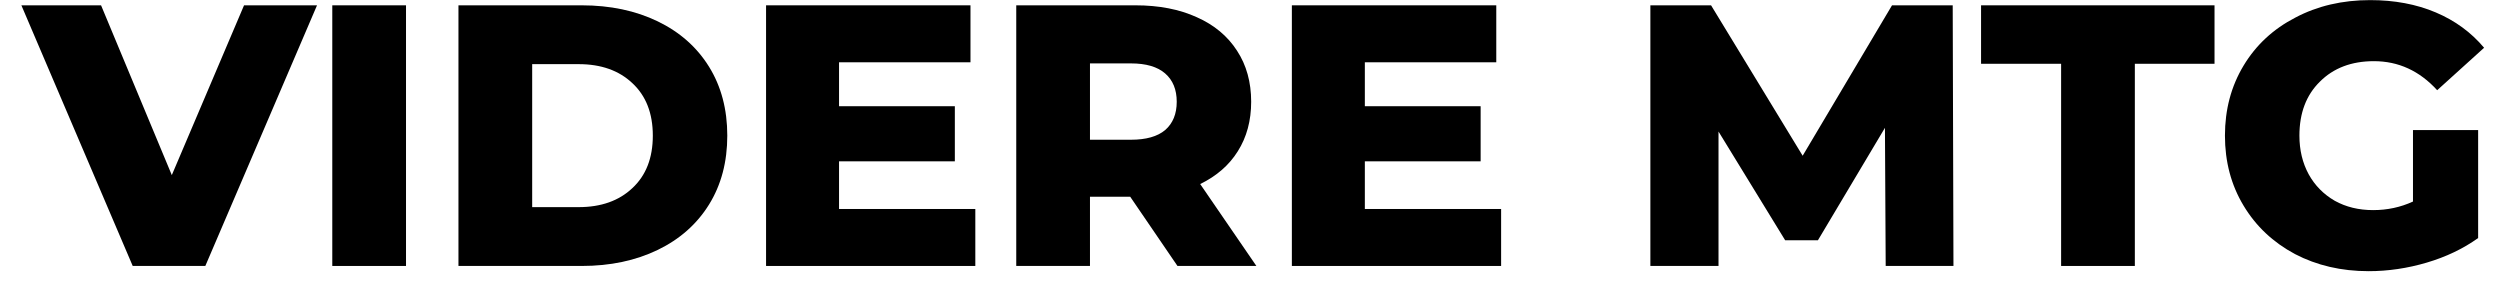
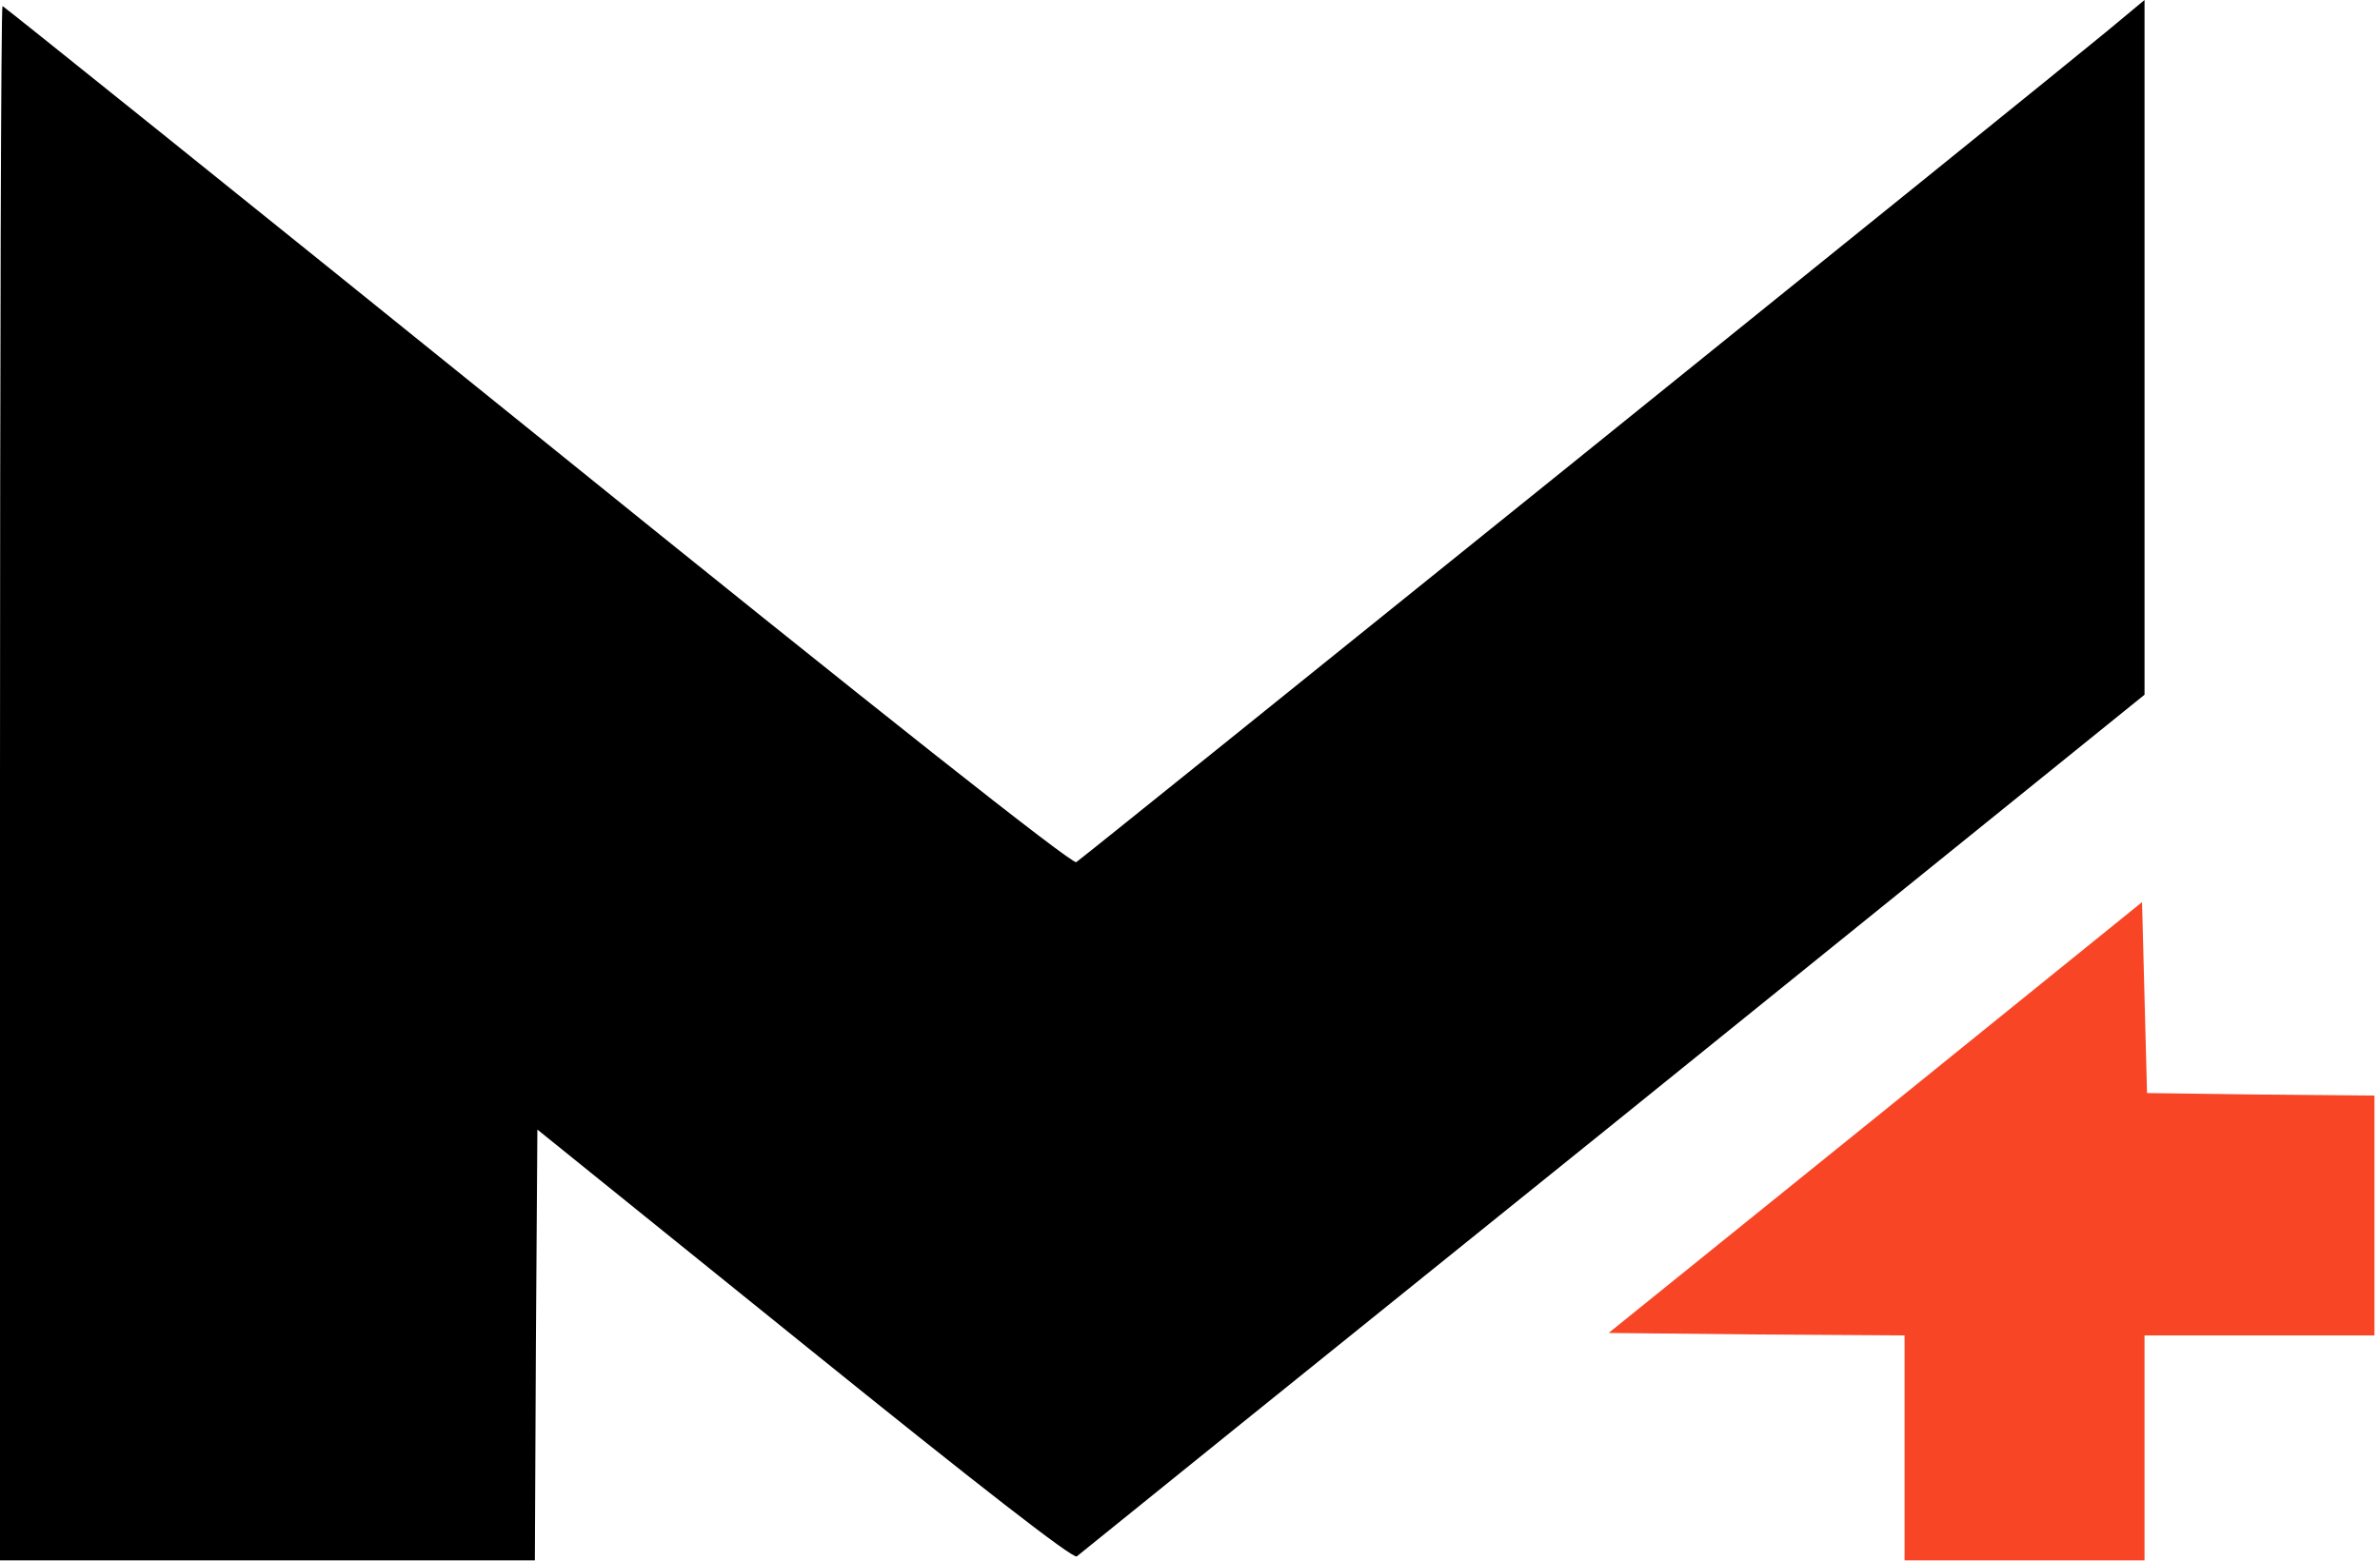
- <svg width="94" height="11" fill="currentColor" viewBox="0 0 94 11">
-   <path d="M11.92 0.2L7.72 10H4.99L0.804 0.2H3.8L6.46 6.584L9.176 0.2H11.92Z" />
-   <path d="M12.494 0.2H15.266V10H12.494V0.2Z" />
-   <path d="M17.238 0.2H21.872C22.945 0.2 23.897 0.401 24.728 0.802C25.558 1.203 26.203 1.773 26.66 2.51C27.117 3.247 27.346 4.111 27.346 5.1C27.346 6.089 27.117 6.953 26.66 7.69C26.203 8.427 25.558 8.997 24.728 9.398C23.897 9.799 22.945 10 21.872 10H17.238V0.2ZM21.76 7.788C22.6 7.788 23.272 7.55 23.776 7.074C24.289 6.598 24.546 5.94 24.546 5.1C24.546 4.26 24.289 3.602 23.776 3.126C23.272 2.65 22.6 2.412 21.76 2.412H20.01V7.788H21.76Z" />
-   <path d="M36.672 7.858V10H28.804V0.2H36.49V2.342H31.548V3.994H35.902V6.066H31.548V7.858H36.672Z" />
-   <path d="M42.495 7.396H40.983V10H38.211V0.2H42.691C43.577 0.2 44.347 0.349 45.001 0.648C45.654 0.937 46.158 1.357 46.513 1.908C46.867 2.449 47.044 3.089 47.044 3.826C47.044 4.535 46.877 5.156 46.541 5.688C46.214 6.211 45.742 6.621 45.127 6.92L47.24 10H44.273L42.495 7.396ZM44.245 3.826C44.245 3.369 44.1 3.014 43.81 2.762C43.521 2.51 43.092 2.384 42.523 2.384H40.983V5.254H42.523C43.092 5.254 43.521 5.133 43.81 4.89C44.1 4.638 44.245 4.283 44.245 3.826Z" />
-   <path d="M56.442 7.858V10H48.574V0.2H56.26V2.342H51.318V3.994H55.672V6.066H51.318V7.858H56.442Z" />
-   <path d="M70.902 10L70.874 4.806L68.354 9.034H67.122L64.616 4.946V10H62.054V0.2H64.336L67.78 5.856L71.14 0.2H73.422L73.45 10H70.902Z" />
-   <path d="M77.498 2.398H74.488V0.2H83.266V2.398H80.27V10H77.498V2.398Z" />
-   <path d="M90.728 4.89H93.178V8.95C92.618 9.351 91.974 9.659 91.246 9.874C90.518 10.089 89.79 10.196 89.062 10.196C88.035 10.196 87.111 9.981 86.29 9.552C85.468 9.113 84.824 8.507 84.358 7.732C83.891 6.957 83.658 6.08 83.658 5.1C83.658 4.12 83.891 3.243 84.358 2.468C84.824 1.693 85.473 1.091 86.304 0.662C87.134 0.223 88.072 0.004 89.118 0.004C90.032 0.004 90.854 0.158 91.582 0.466C92.31 0.774 92.916 1.217 93.402 1.796L91.638 3.392C90.975 2.664 90.182 2.3 89.258 2.3C88.418 2.3 87.741 2.557 87.228 3.07C86.714 3.574 86.458 4.251 86.458 5.1C86.458 5.641 86.574 6.127 86.808 6.556C87.041 6.976 87.368 7.307 87.788 7.55C88.208 7.783 88.688 7.9 89.23 7.9C89.762 7.9 90.261 7.793 90.728 7.578V4.89Z" />
+ <svg width="61" height="40" viewBox="0 0 61 40">
+   <path fill="#F84525" d="M48.815 37.117V34.234L45.022 34.209L41.23 34.17L48.072 28.648L54.901 23.126L54.965 25.573L55.029 28.02L57.95 28.059L60.858 28.085V31.16V34.234H57.912H54.965V37.117V40H51.89H48.815V37.117Z" />
+   <path fill="currentColor" d="M0 20.077C0 9.122 0.026 0.154 0.064 0.154C0.09 0.154 6.265 5.112 13.773 11.172C22.473 18.206 27.482 22.165 27.585 22.101C27.751 21.999 52.338 2.178 53.978 0.82L54.965 0V8.905V17.809L41.358 28.802C33.863 34.837 27.675 39.833 27.598 39.898C27.495 39.962 25.074 38.078 20.615 34.478L13.773 28.956L13.735 34.478L13.709 40H6.855H0V20.077Z" />
</svg>
